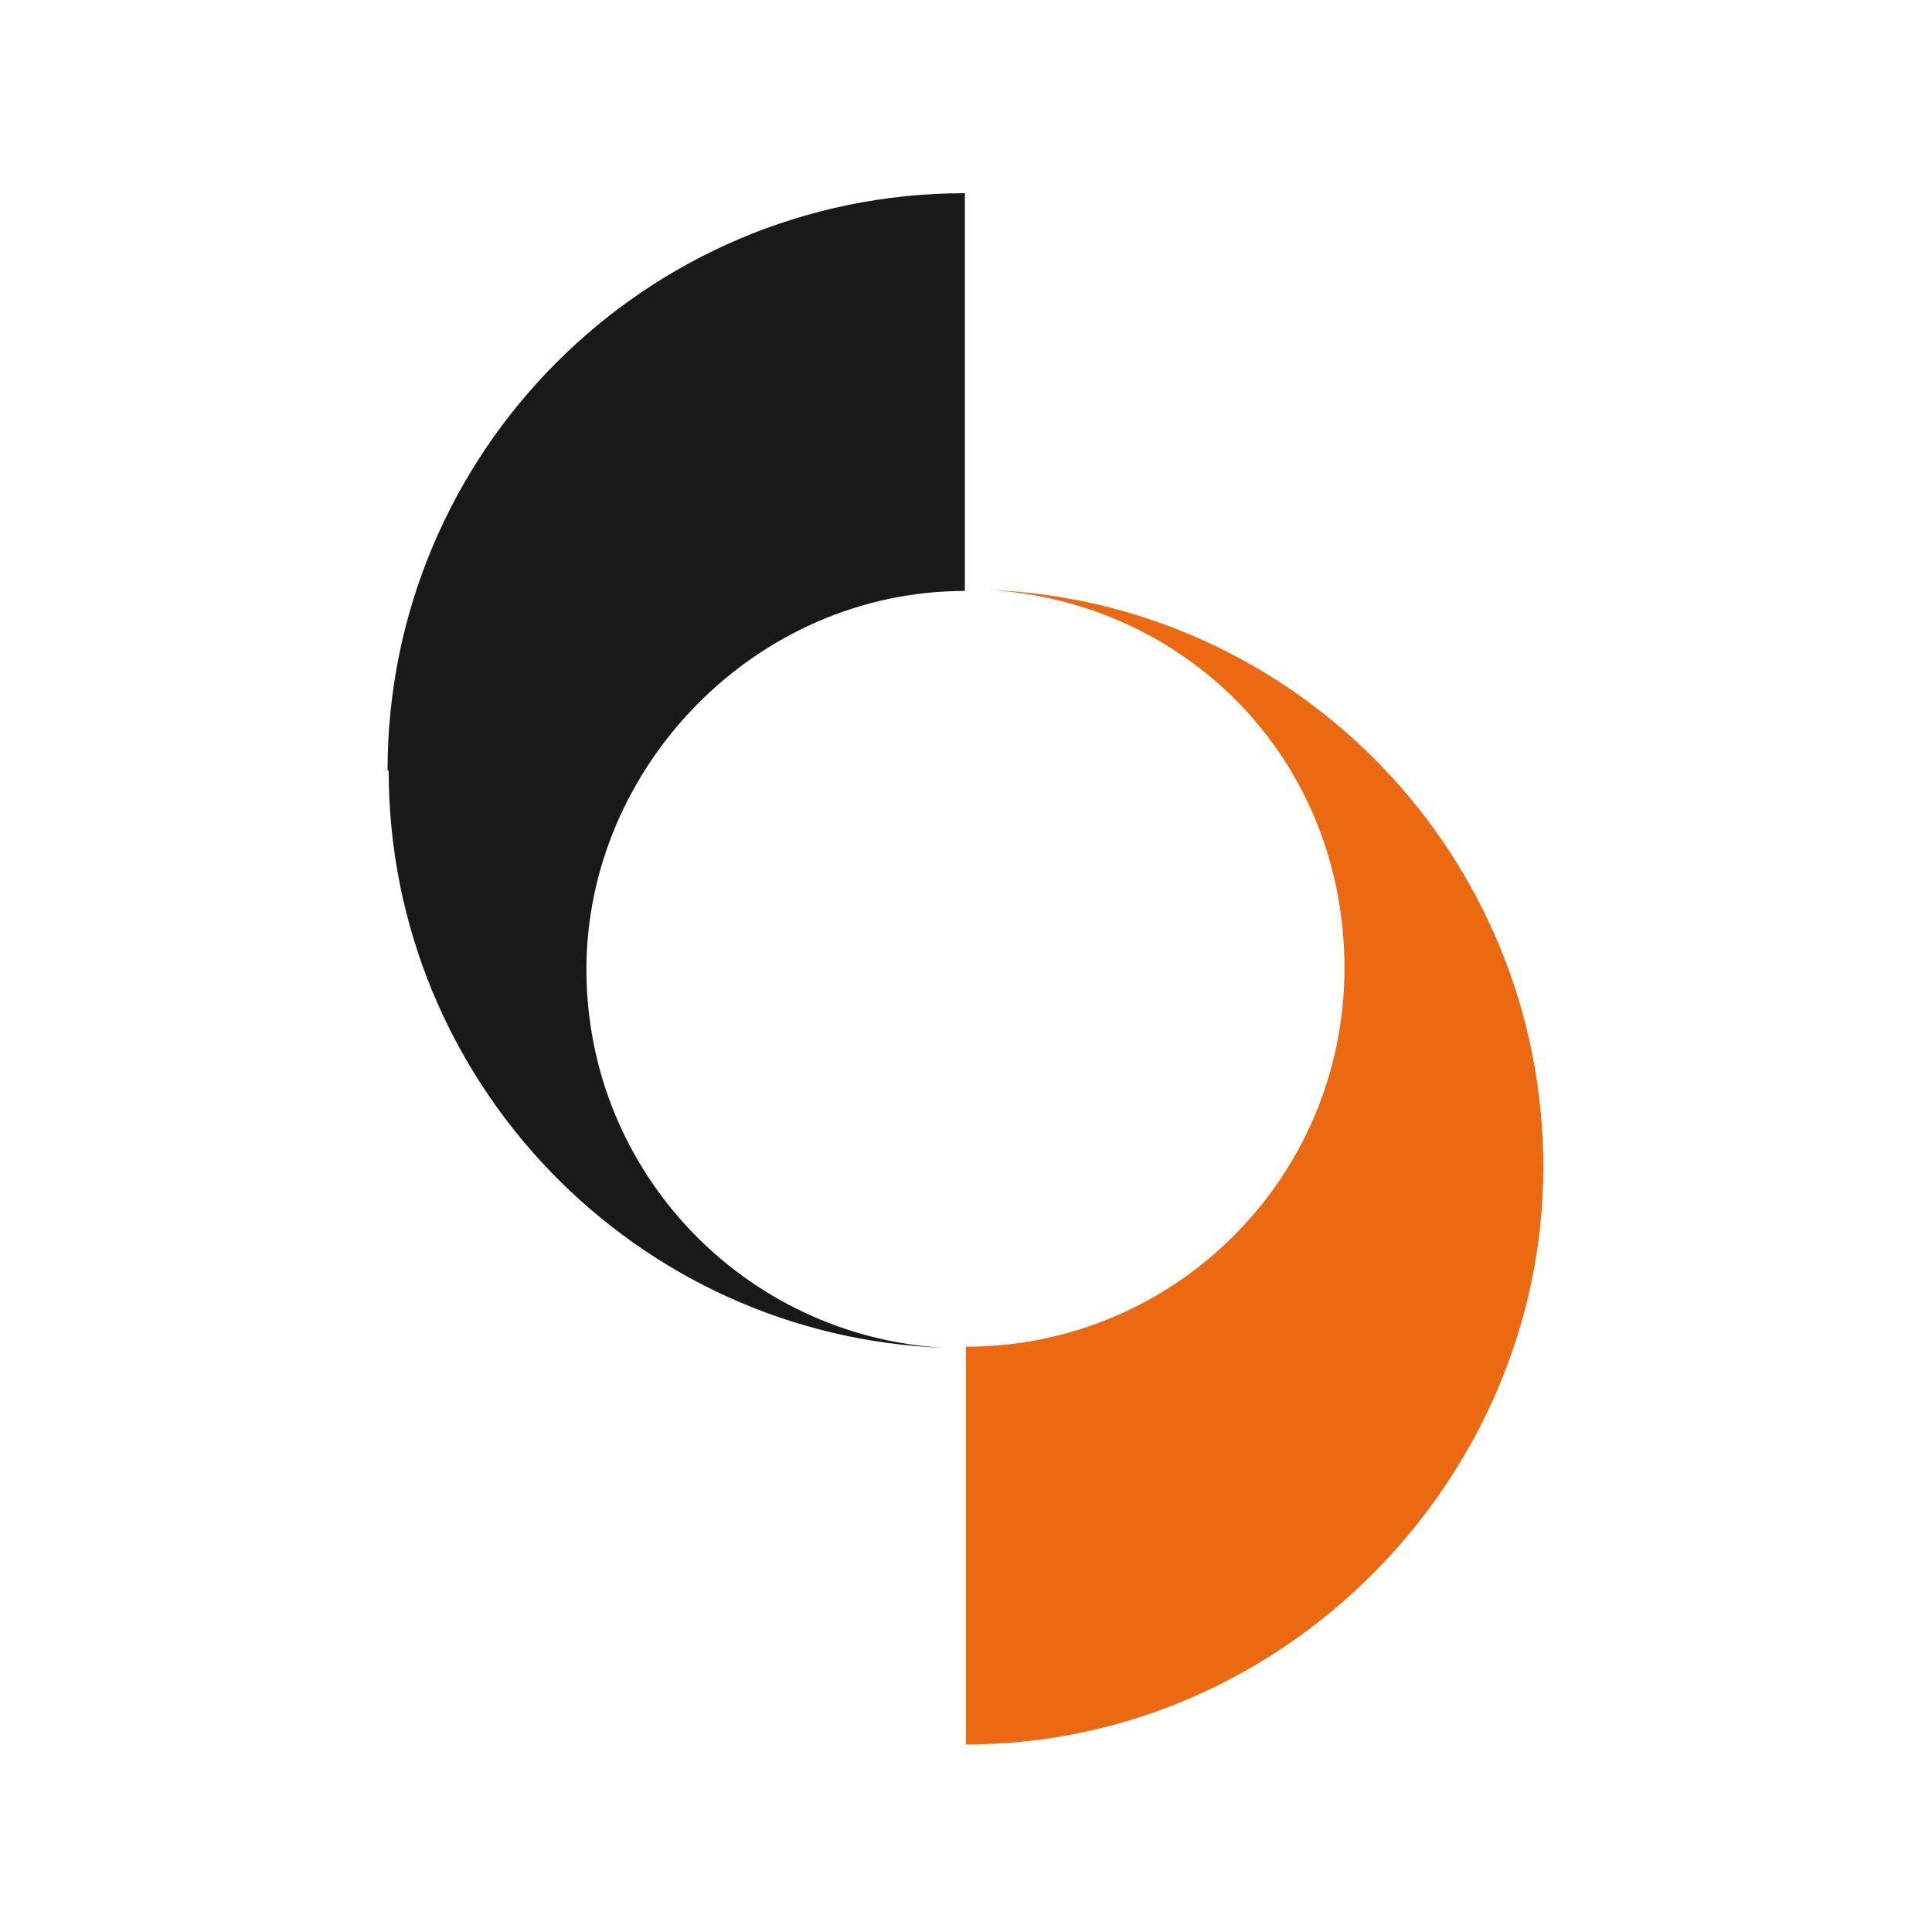
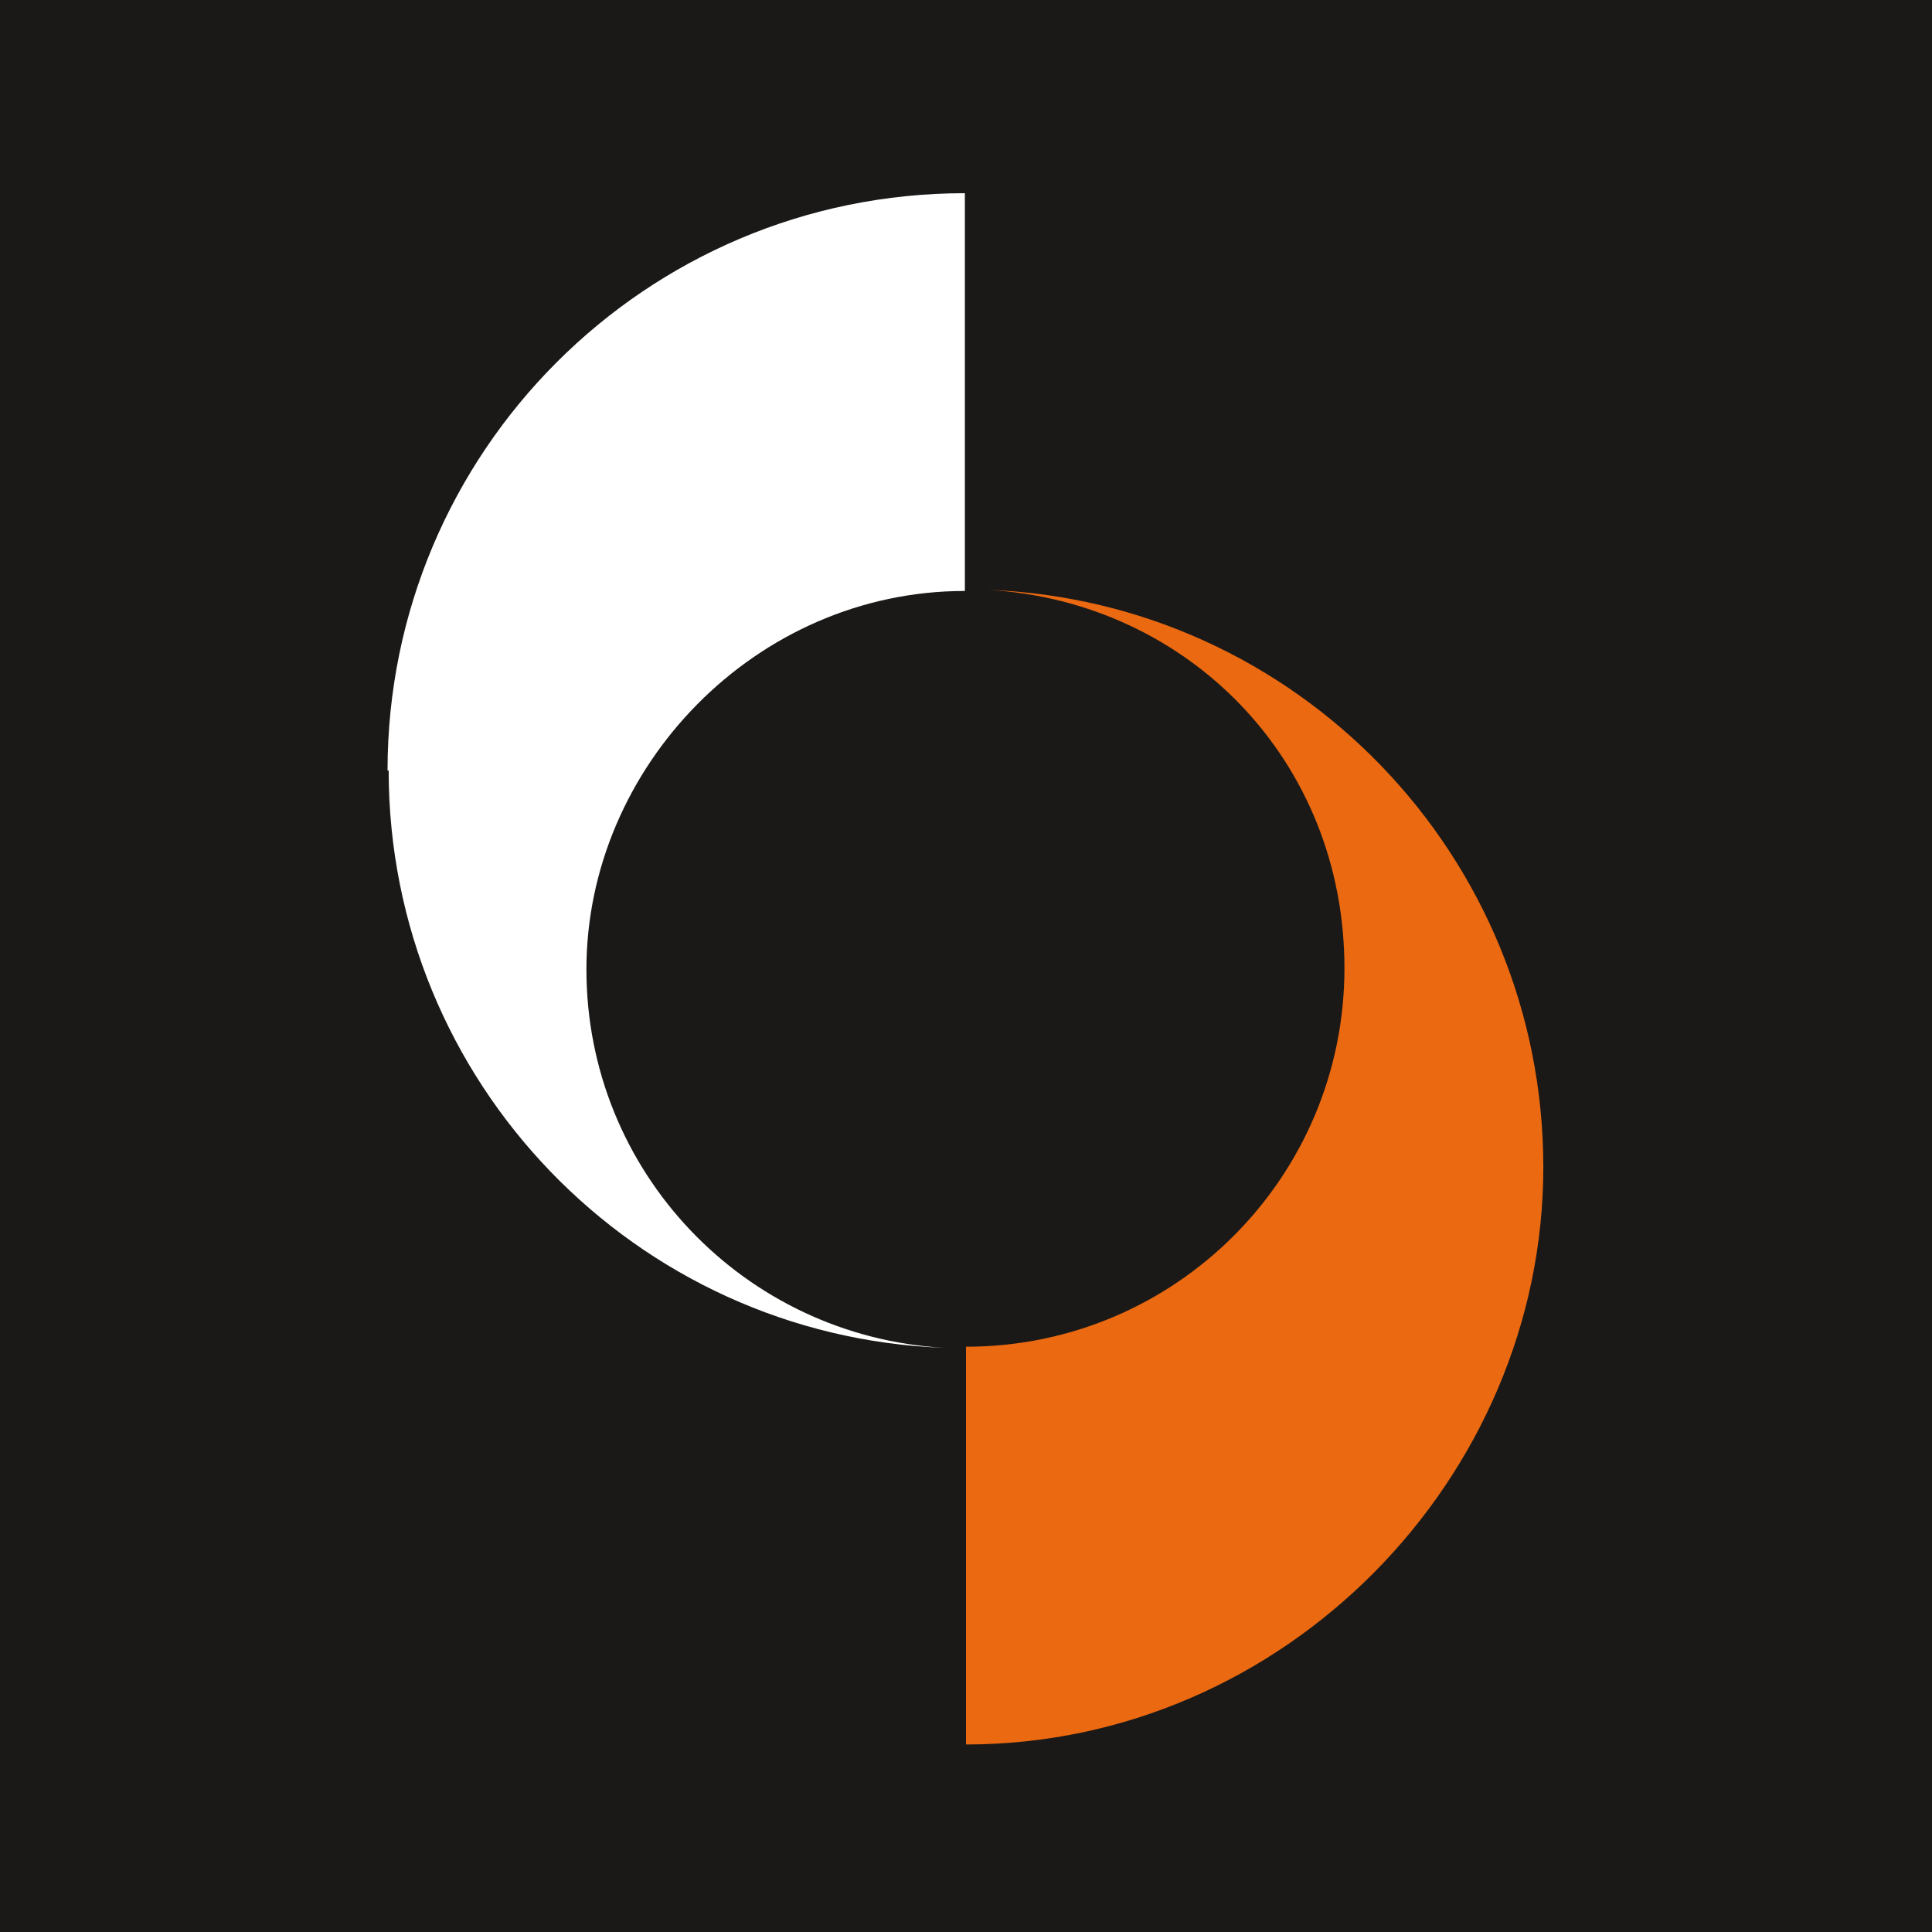
<svg xmlns="http://www.w3.org/2000/svg" id="Layer_1" version="1.1" viewBox="0 0 170 170">
  <defs>
    <style>
      .st0 {
        fill: #fff;
      }

      .st1 {
        fill: #1b1917;
      }

      .st2 {
        fill: #ea6911;
      }
    </style>
  </defs>
-   <rect class="st0" width="170" height="170" />
+   <rect class="st1" width="170" height="170" />
  <g>
-     <path class="st1" d="M34.2,67.8c0,27.4,21.7,49.8,48.9,50.8-17.6-1-31.5-15.5-31.5-33.3s14.9-33.3,33.3-33.3V17c-28.1,0-50.8,22.8-50.8,50.8h0Z" />
+     <path class="st0" d="M34.2,67.8c0,27.4,21.7,49.8,48.9,50.8-17.6-1-31.5-15.5-31.5-33.3s14.9-33.3,33.3-33.3V17c-28.1,0-50.8,22.8-50.8,50.8h0Z" />
    <path class="st2" d="M85,153.5h0v-35h0c18.4,0,33.3-14.9,33.3-33.3s-13.9-32.3-31.4-33.3c27.2,1,48.9,23.4,48.9,50.8s-22.8,50.8-50.8,50.8h0Z" />
  </g>
</svg>
